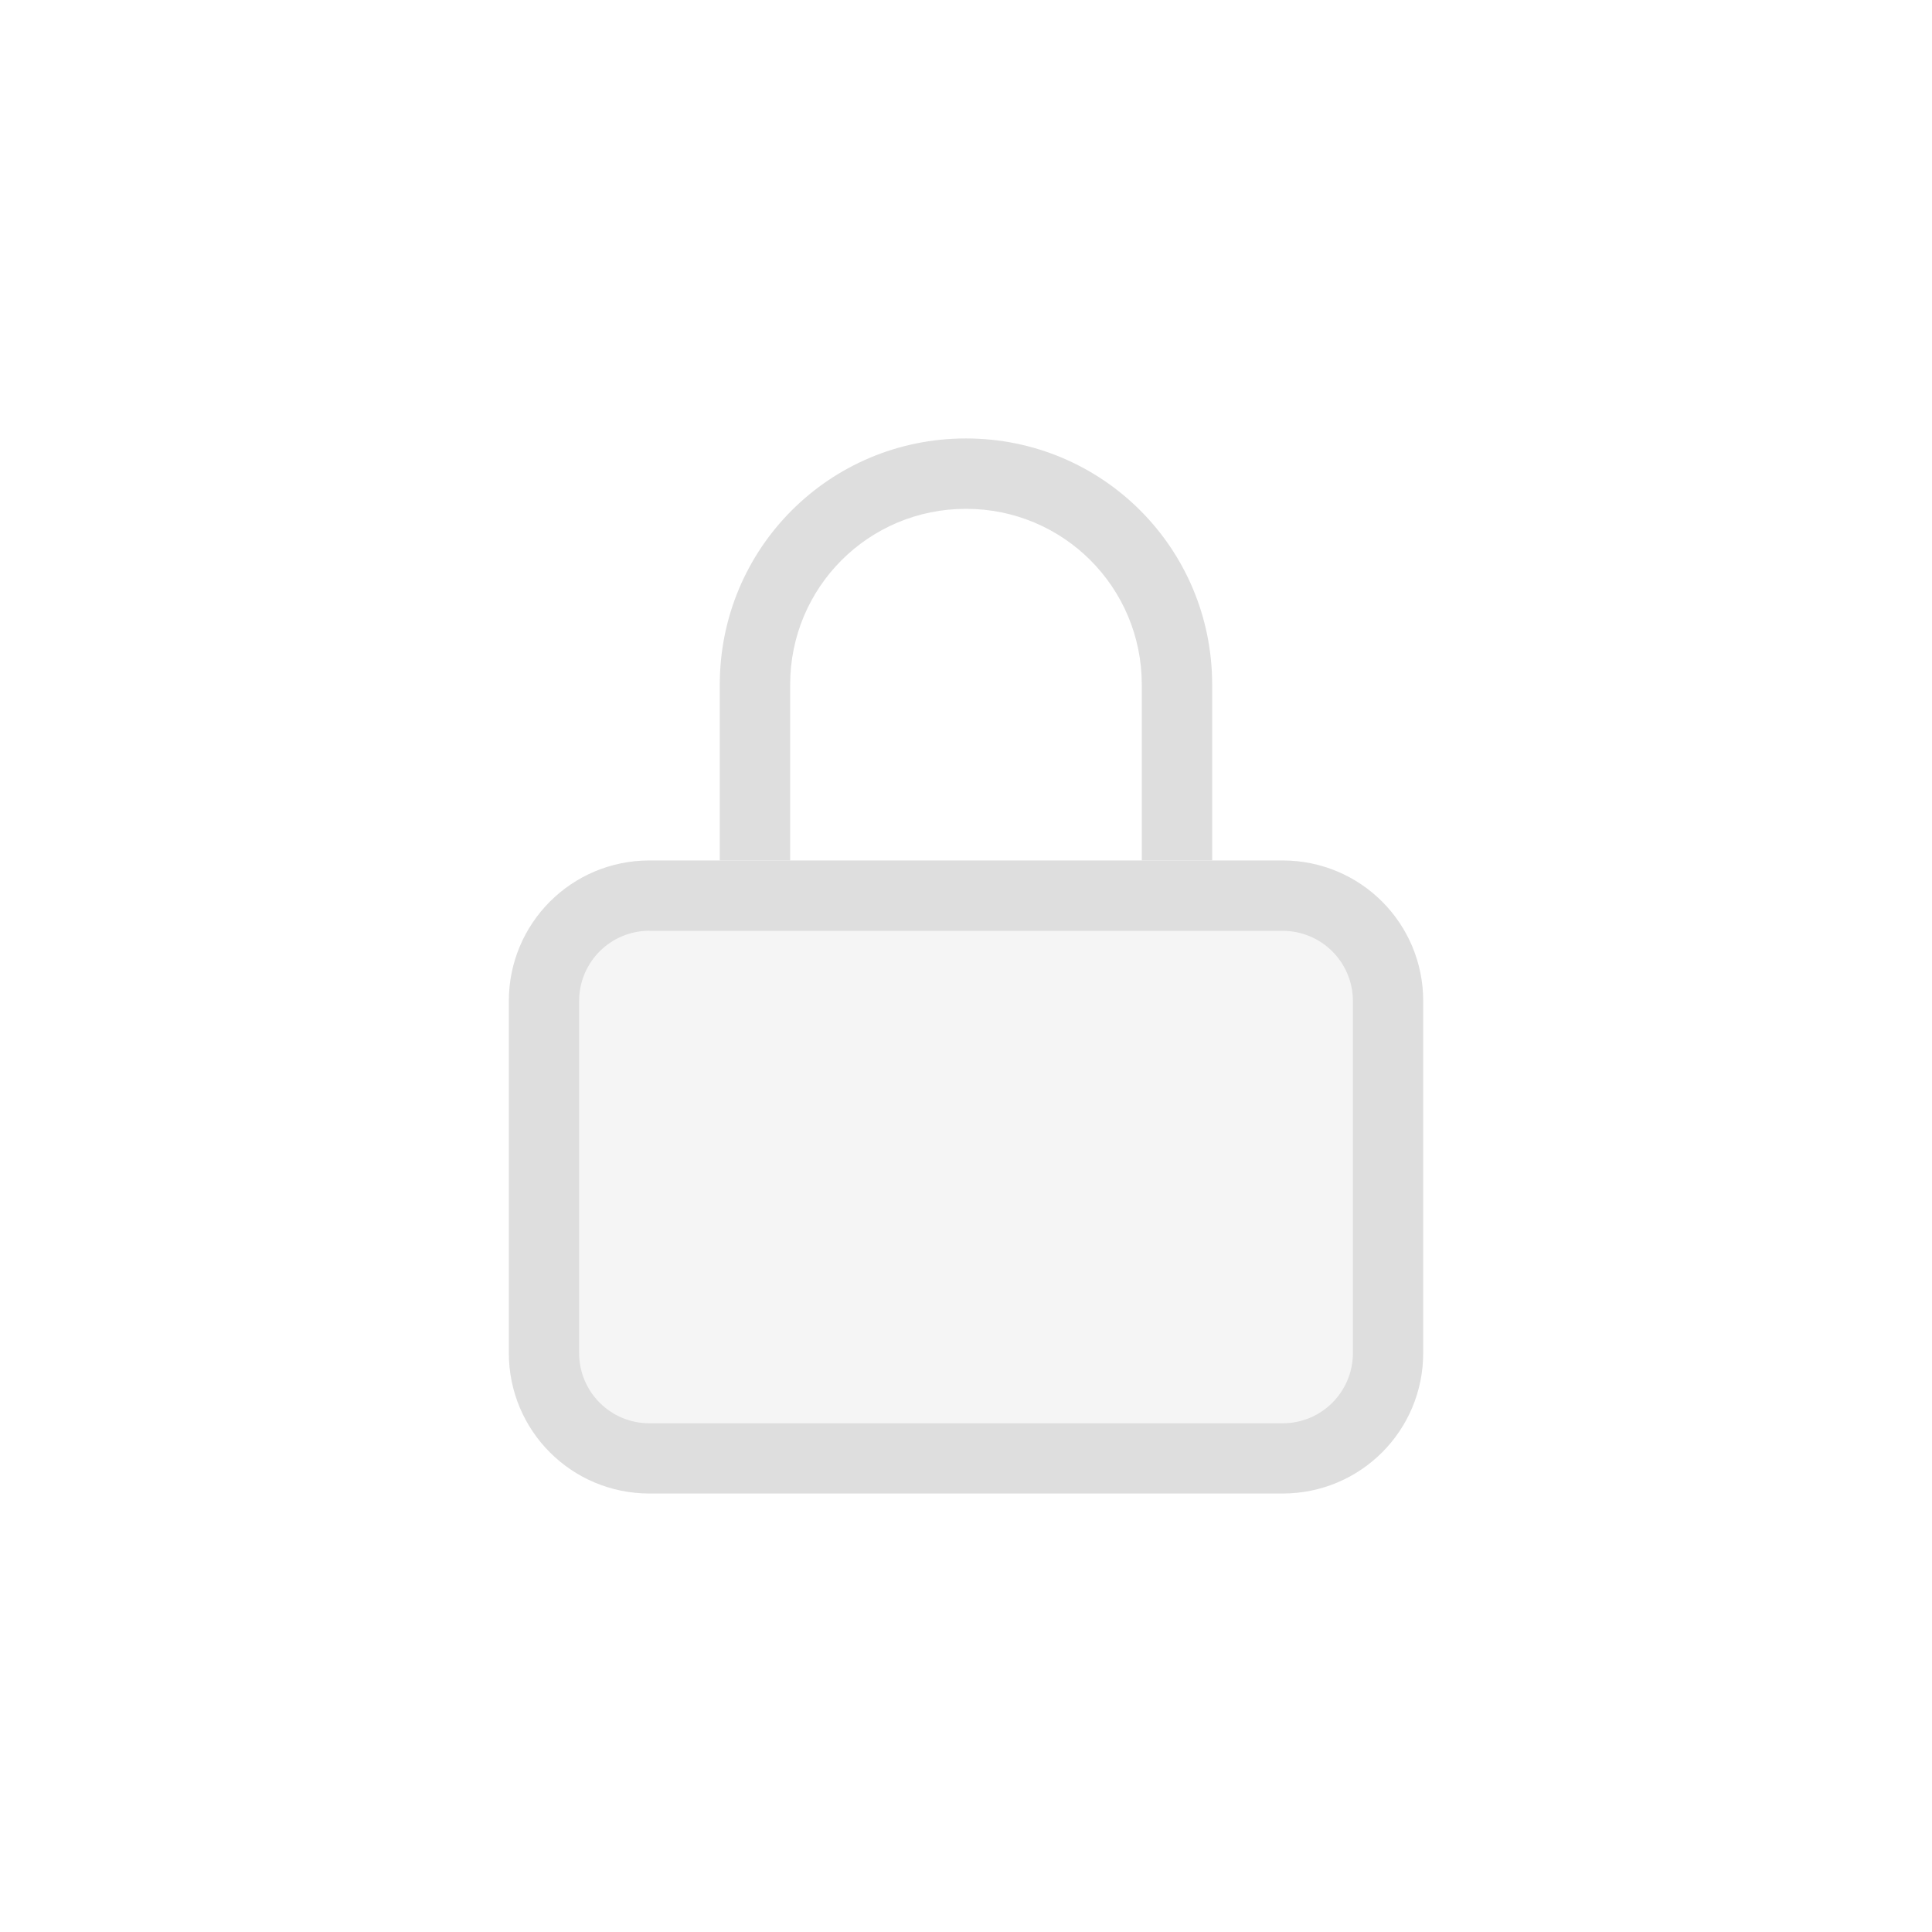
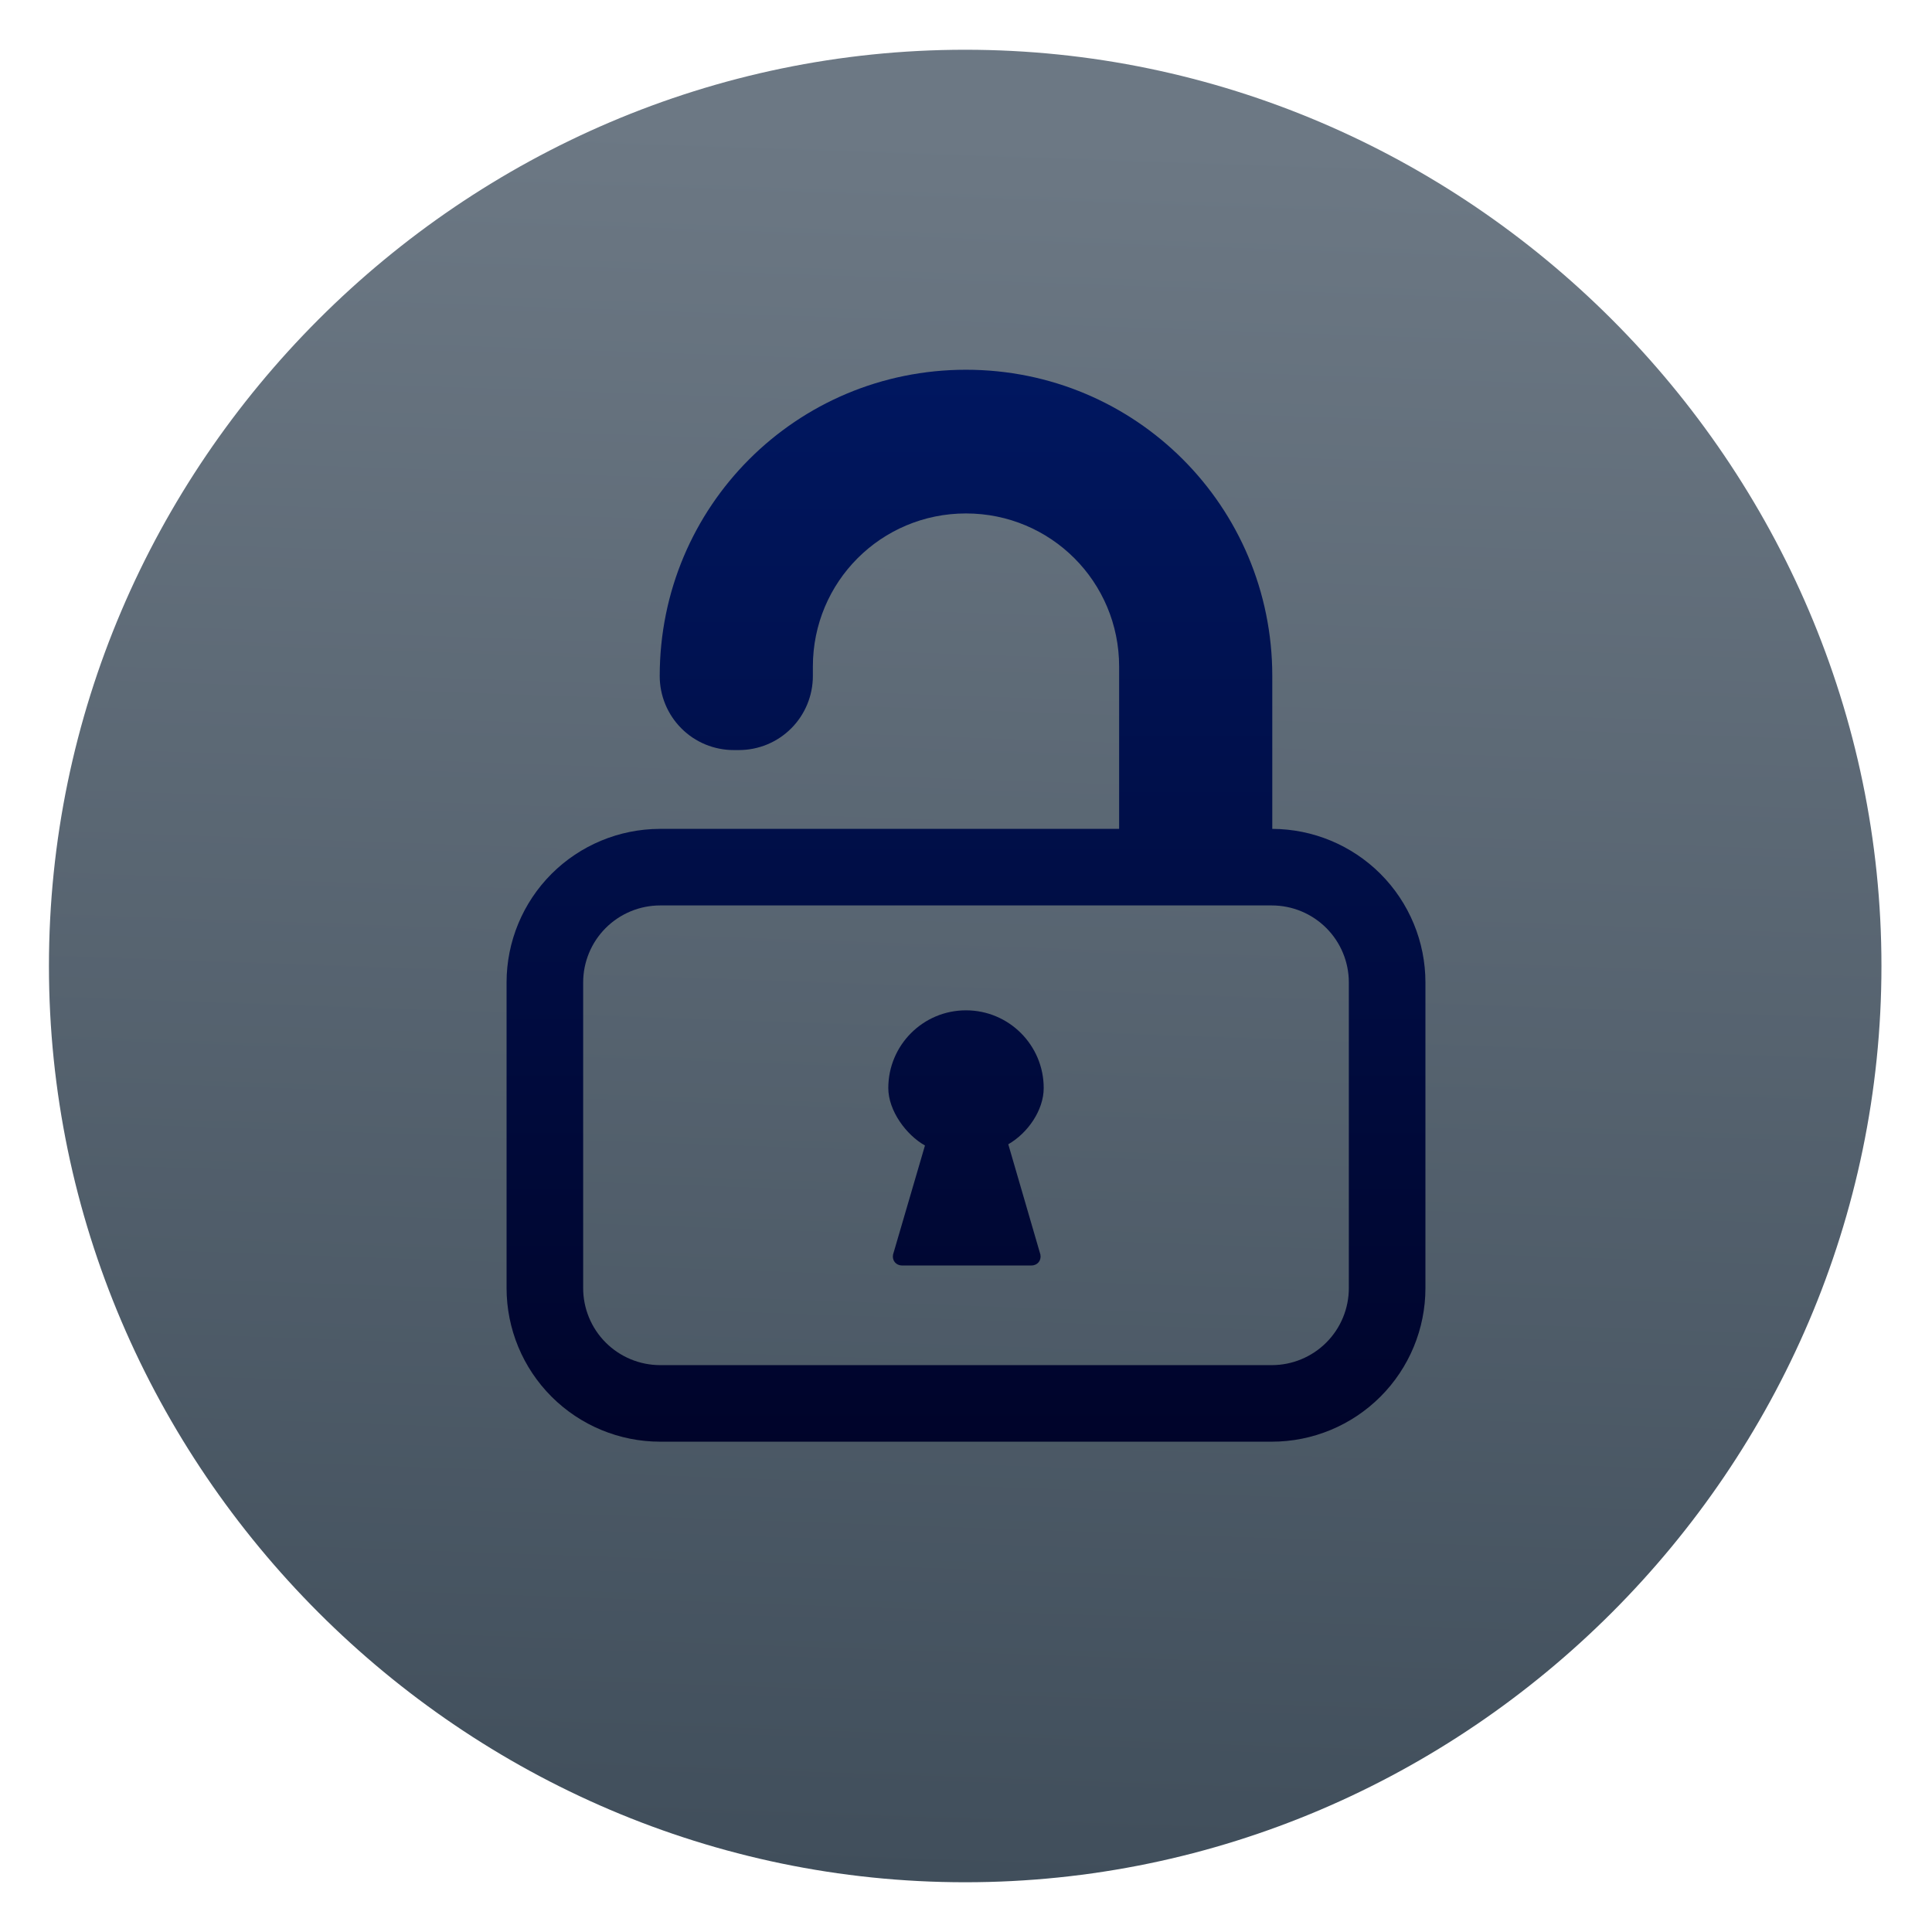
- <svg xmlns="http://www.w3.org/2000/svg" width="16" height="16" version="1.1" id="svg3">
-   <defs id="defs3" />
-   <g fill="#dedede" id="g3">
-     <g id="g4" transform="matrix(0.6737806,0,0,0.6737806,3.540043,2.261957)">
-       <rect style="fill:#dfdfdf;fill-opacity:0.302;stroke-width:2.248;stroke-linecap:round;stroke-miterlimit:2" id="rect3" width="10.008" height="6.477" x="1.531" y="7.82" rx="1.229" ry="0.027" />
-       <path d="M 2.729,7.219 C 1.771,7.219 1,7.991 1,8.948 V 13.271 C 1,14.229 1.771,15 2.729,15 h 7.781 c 0.958,0 1.729,-0.771 1.729,-1.729 V 8.948 c 0,-0.958 -0.771,-1.729 -1.729,-1.729 z m 0,0.865 h 7.781 c 0.479,0 0.865,0.386 0.865,0.865 v 4.323 c 0,0.479 -0.386,0.865 -0.865,0.865 H 2.729 c -0.479,0 -0.865,-0.386 -0.865,-0.865 V 8.948 c 0,-0.479 0.386,-0.865 0.865,-0.865 z" id="path1" style="stroke-width:0.865" />
-       <path d="m 6.619,2.032 c -1.676,0 -3.026,1.349 -3.026,3.026 V 7.219 H 4.458 V 5.058 c 0,-1.197 0.964,-2.161 2.161,-2.161 1.197,0 2.161,0.964 2.161,2.161 v 2.161 h 0.865 V 5.058 c 0,-1.676 -1.349,-3.026 -3.026,-3.026 z" id="path3" style="stroke-width:0.865" />
-     </g>
-   </g>
+ <svg xmlns="http://www.w3.org/2000/svg" clip-rule="evenodd" fill-rule="evenodd" stroke-linejoin="round" stroke-miterlimit="2" viewBox="0 0 48 48">
+   <linearGradient id="a" x2="1" gradientTransform="matrix(.797685 -42.8718 42.8718 .797685 192.201 49.5999)" gradientUnits="userSpaceOnUse">
+     <stop stop-color="#404e5b" offset="0" />
+     <stop stop-color="#6c7884" offset="1" />
+   </linearGradient>
+   <linearGradient id="b" x2="1" gradientTransform="matrix(0 -26.6324 26.6324 0 23.9995 34.4931)" gradientUnits="userSpaceOnUse">
+     <stop stop-color="#00042a" offset="0" />
+     <stop stop-color="#001760" offset="1" />
+   </linearGradient>
+   <path d="m46.744 24c0 12.488-10.276 22.764-22.764 22.764s-22.764-10.276-22.764-22.764 10.276-22.764 22.764-22.764 22.764 10.276 22.764 22.764z" fill="url(#a)" />
+   <path transform="translate(5e-4 1.32528)" d="m18.229 17.31c-.488 0-.956-.193-1.3-.538-.345-.345-.539-.813-.539-1.301 0-4.216 3.394-7.61 7.609-7.61 4.216 0 7.61 3.394 7.61 7.609v3.798c1.008.003 1.974.405 2.687 1.117.716.716 1.118 1.687 1.118 2.699v7.592c0 1.013-.402 1.983-1.118 2.699s-1.687 1.118-2.699 1.118h-15.195c-1.012 0-1.983-.402-2.699-1.118s-1.118-1.686-1.118-2.699v-7.592c0-1.012.402-1.983 1.118-2.699.713-.712 1.679-1.114 2.687-1.117h11.414v-4.032c0-2.108-1.697-3.805-3.805-3.805-2.107 0-3.804 1.697-3.804 3.805v.235c0 .488-.194.956-.539 1.301s-.812.538-1.3.538zm15.282 5.774c0-.507-.201-.994-.56-1.353s-.846-.561-1.354-.561h-15.195c-.508 0-.995.202-1.354.561s-.56.846-.56 1.353v7.592c0 .508.201.995.56 1.354s.846.561 1.354.561h15.195c.508 0 .995-.202 1.354-.561s.56-.846.56-1.354zm-7.663 6.76c.028.149-.073.271-.224.271h-3.212c-.152 0-.253-.122-.225-.271l.793-2.71c-.462-.258-.911-.862-.911-1.427 0-1.066.864-1.931 1.93-1.931 1.067 0 1.931.865 1.931 1.931 0 .55-.394 1.117-.88 1.397z" fill="url(#b)" />
</svg>
